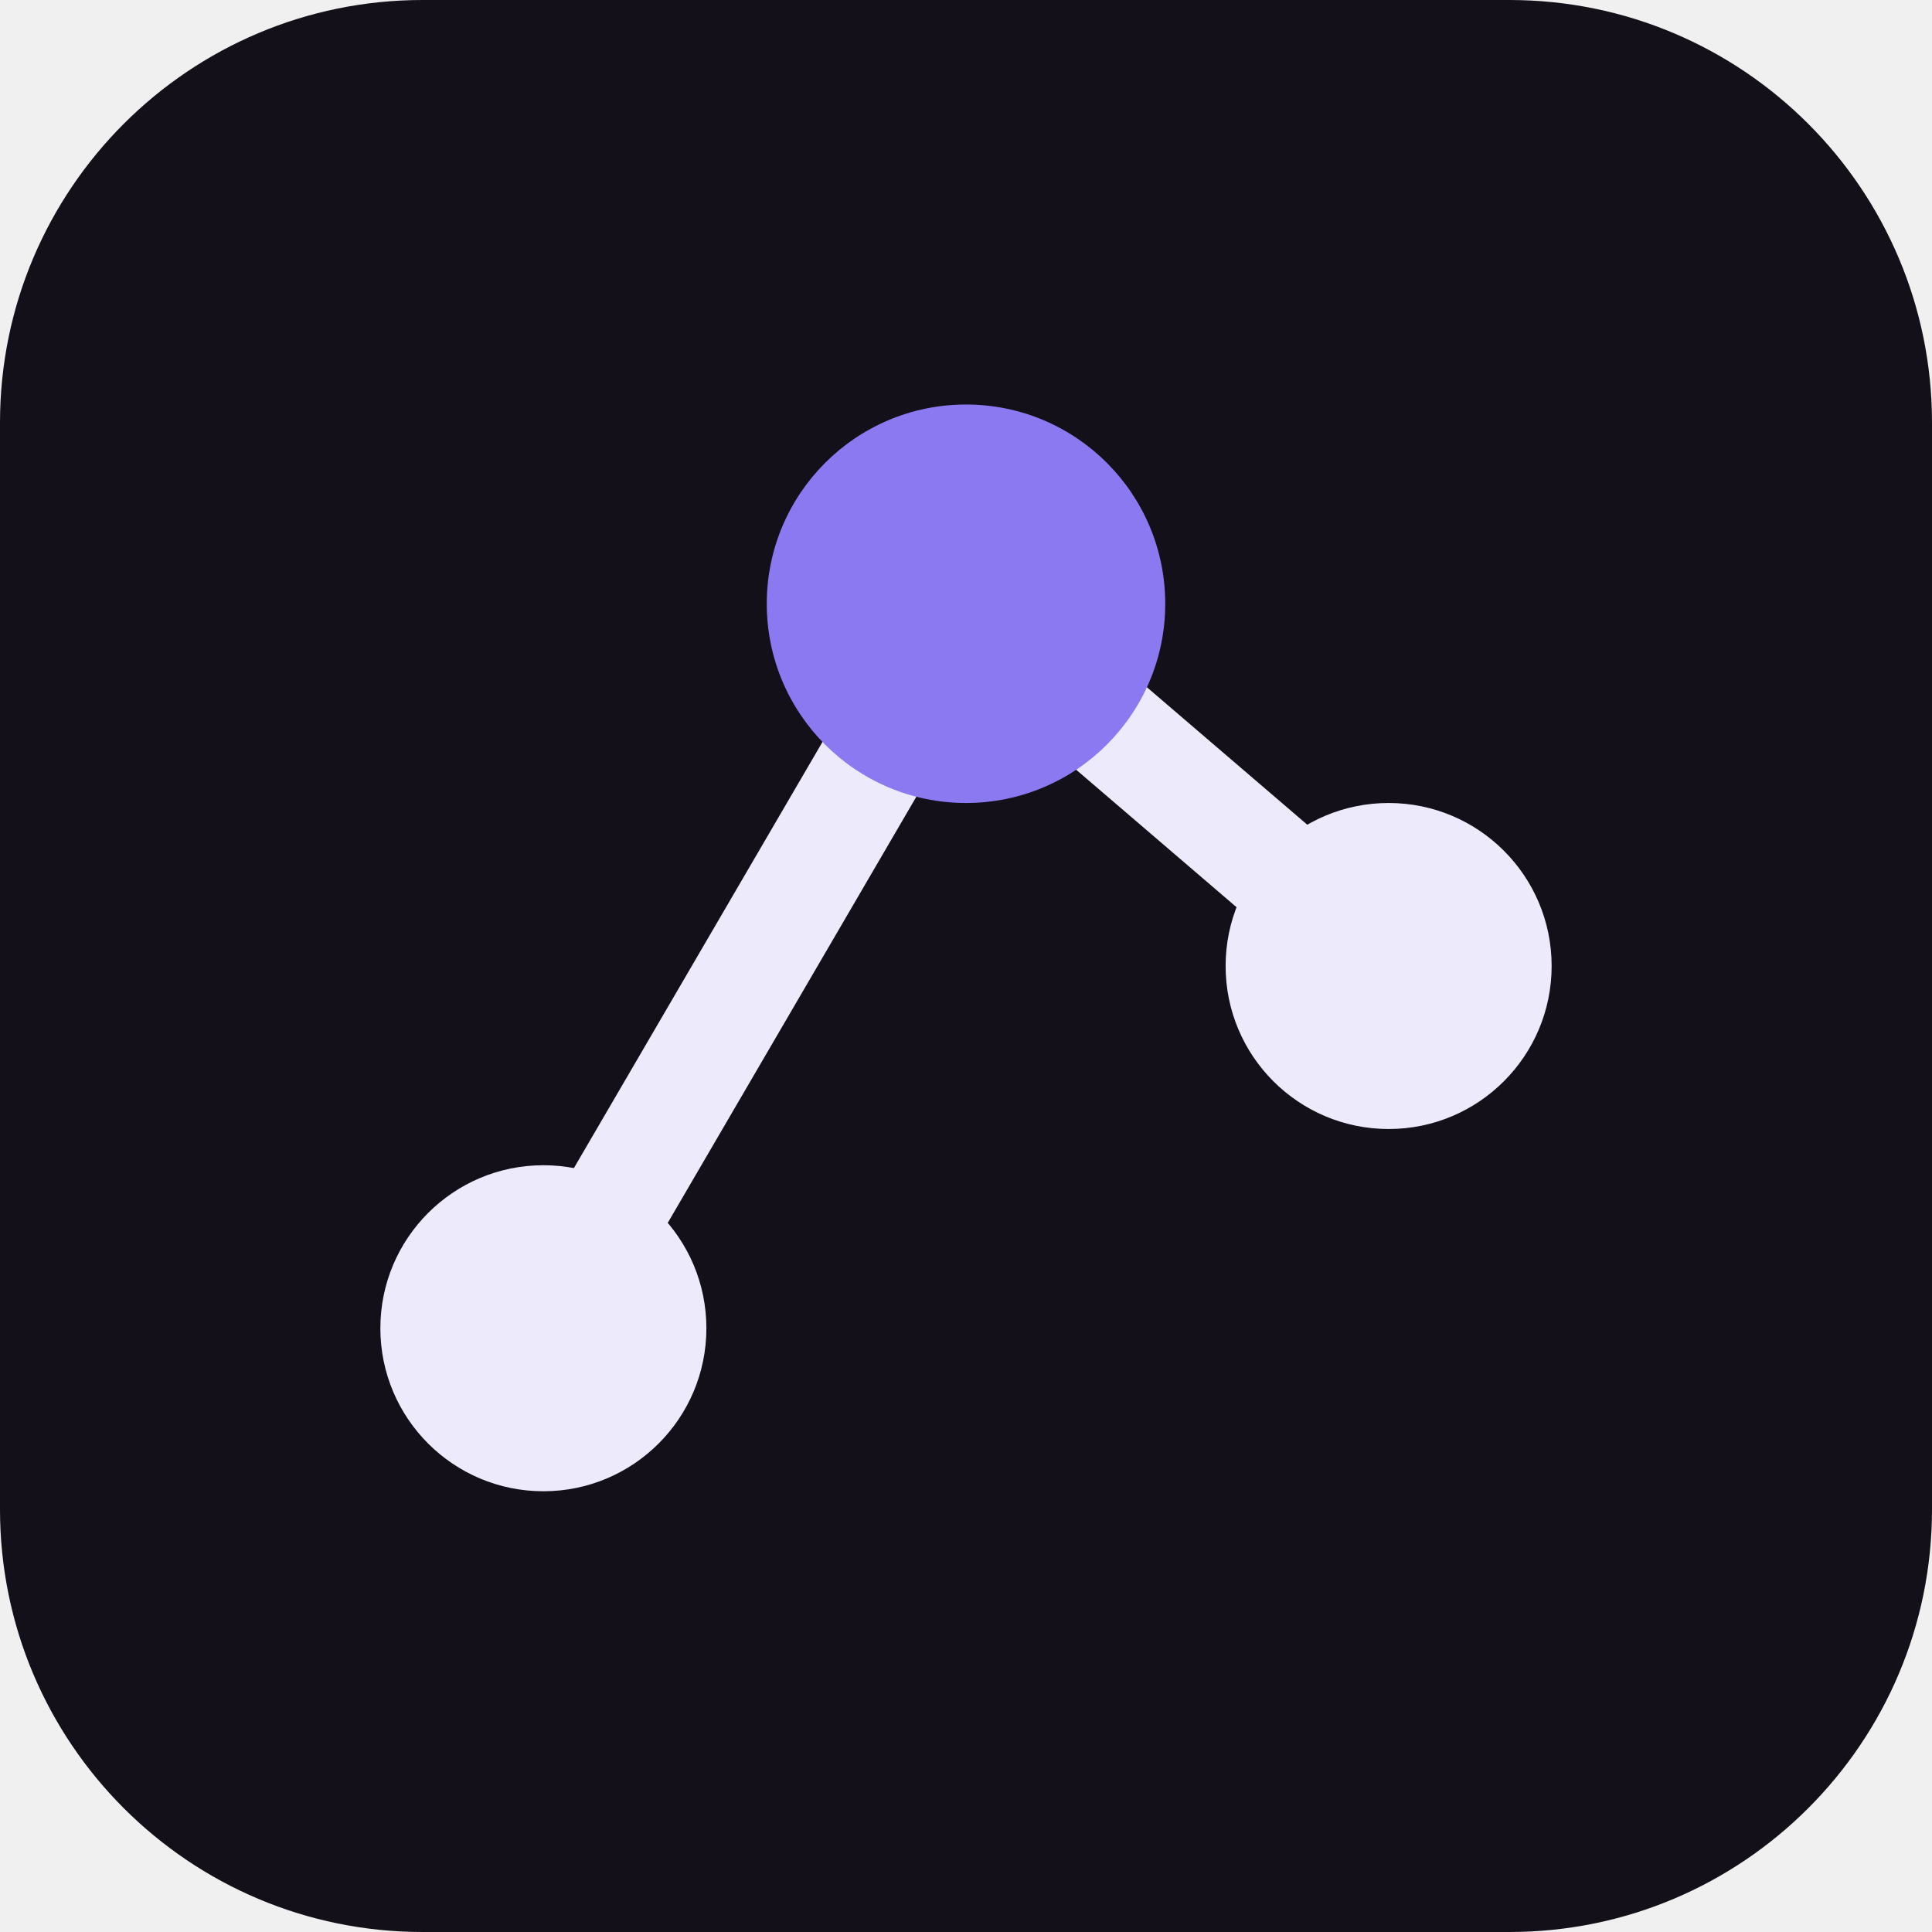
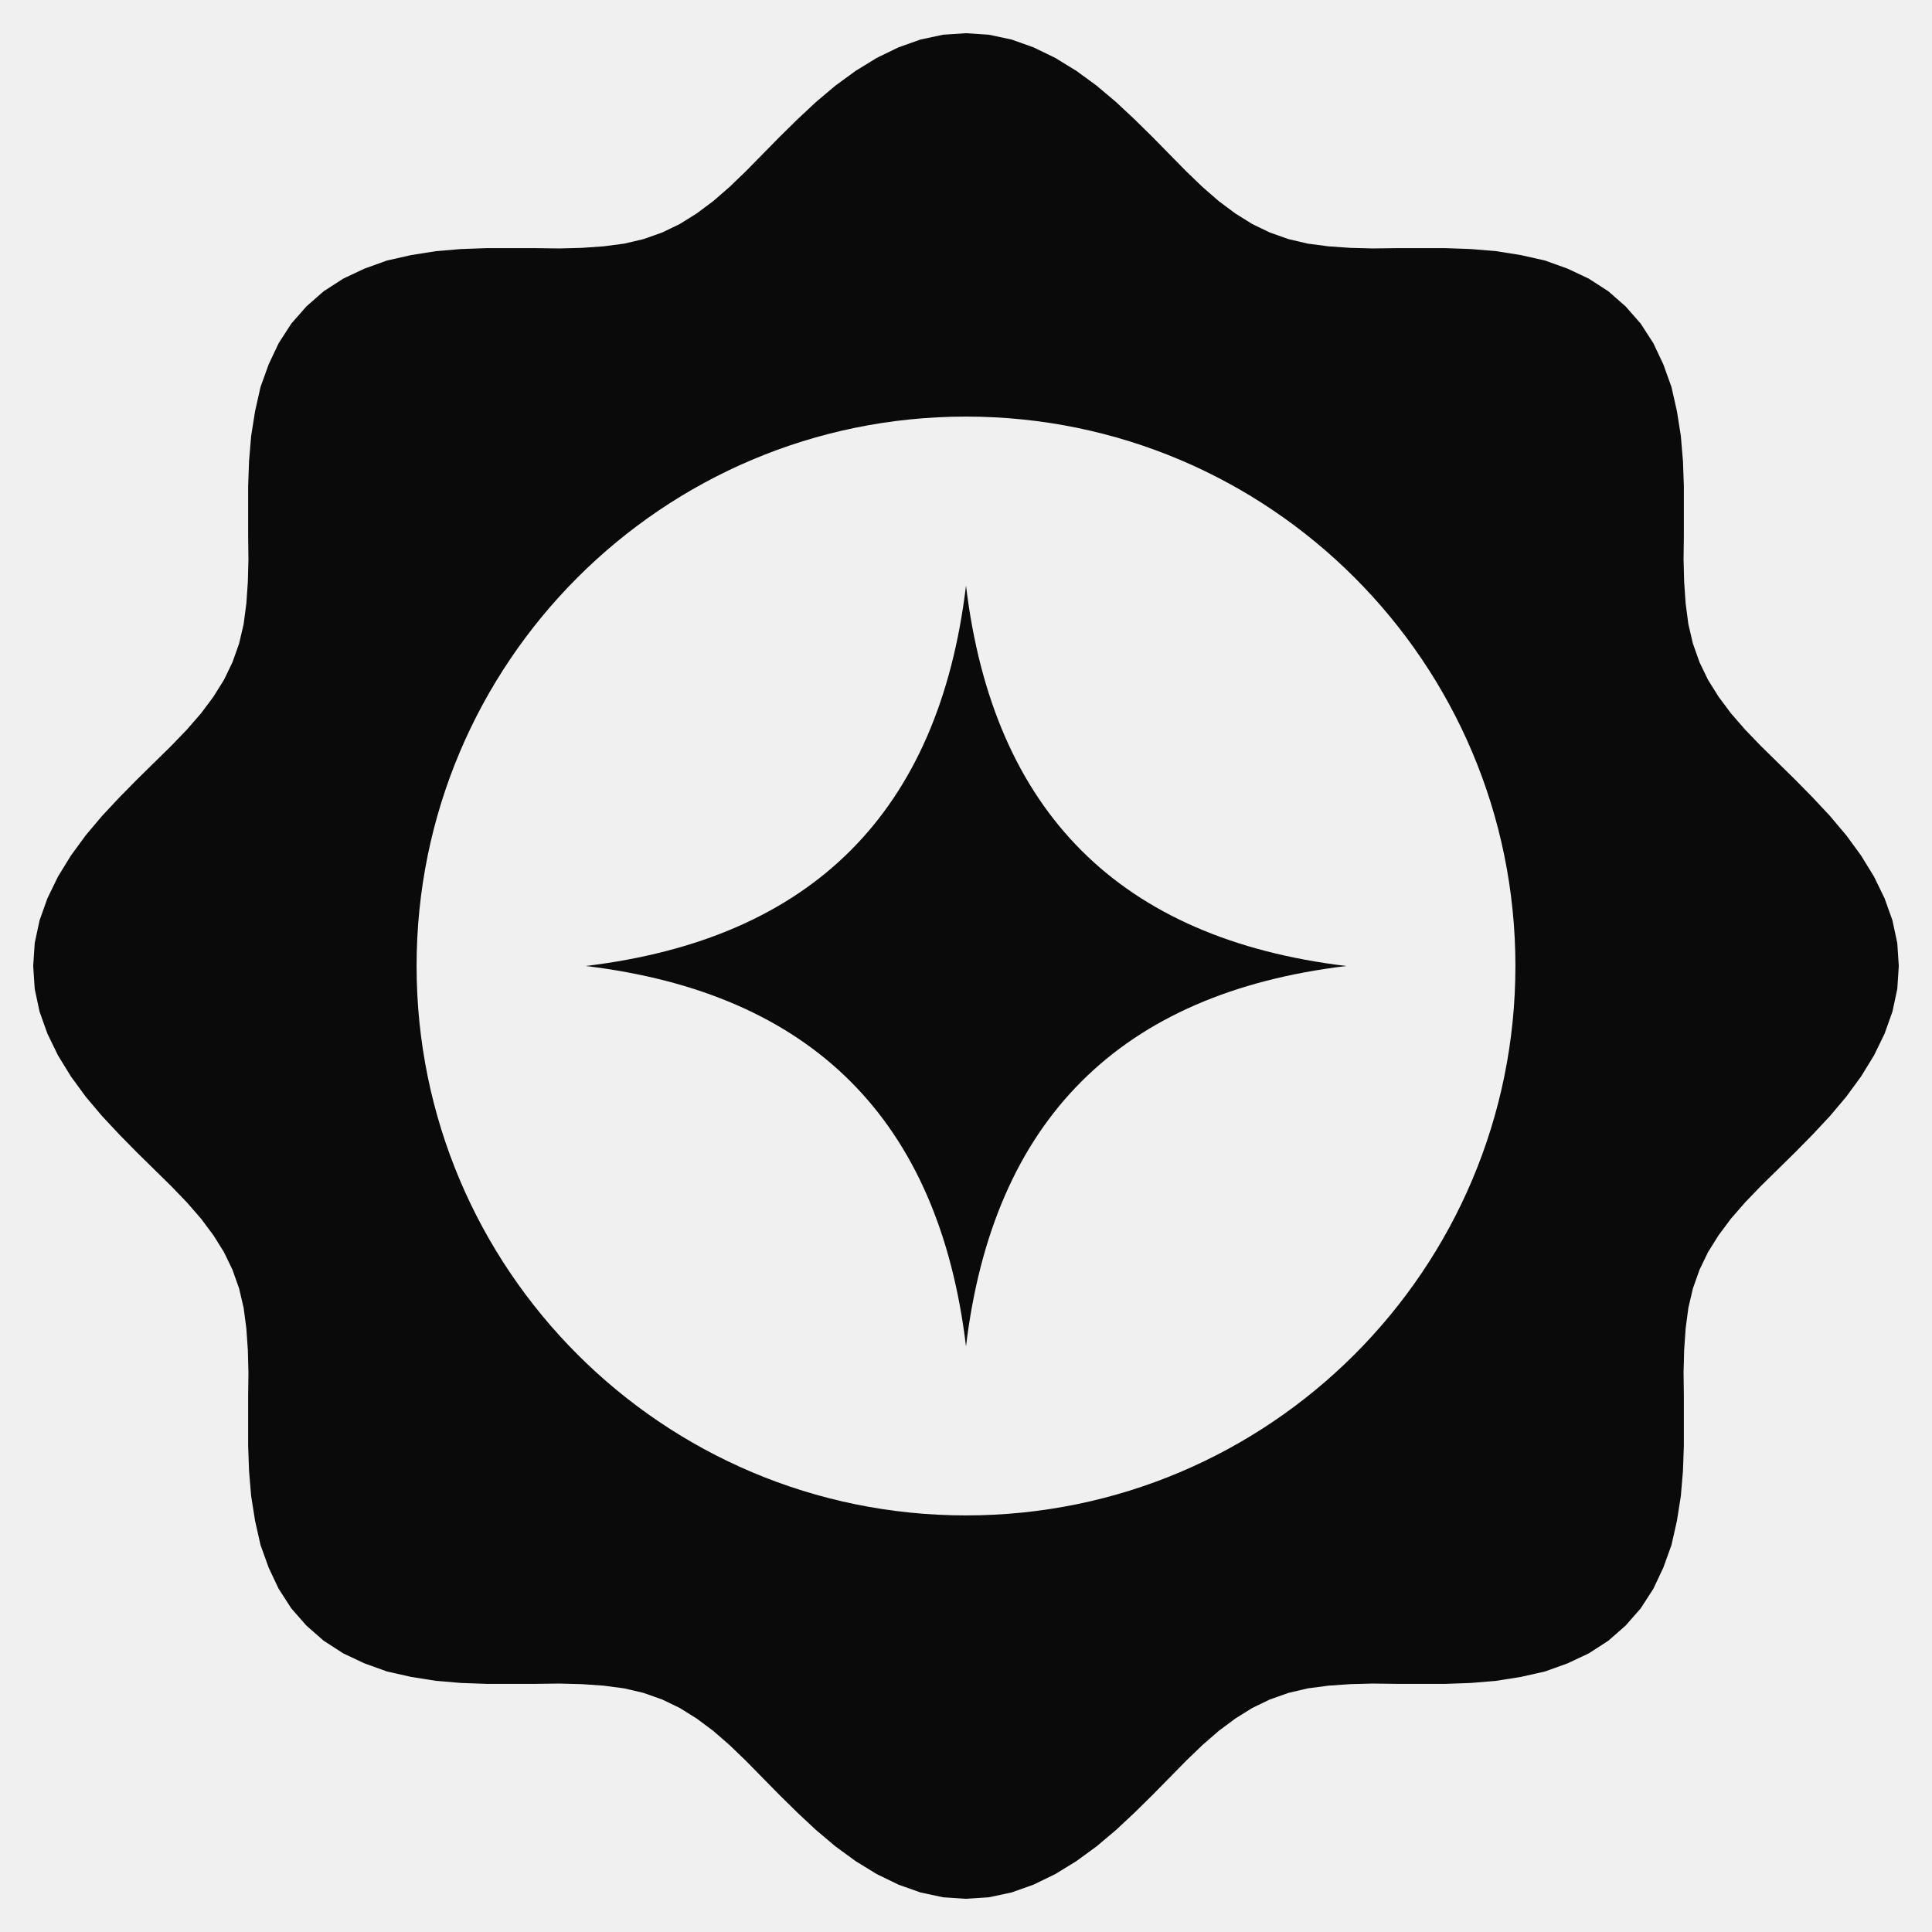
- <svg xmlns="http://www.w3.org/2000/svg" viewBox="0 0 32 32">
-   <rect width="32" height="32" rx="7" fill="#131019" />
-   <g transform="translate(3,3)">
-     <line x1="6" y1="19" x2="13" y2="7" stroke="#EDEAFB" stroke-width="1.8" />
-     <line x1="13" y1="7" x2="20" y2="13" stroke="#EDEAFB" stroke-width="1.8" />
-     <circle cx="6" cy="19" r="2.7" fill="#EDEAFB" />
-     <circle cx="20" cy="13" r="2.7" fill="#EDEAFB" />
-     <circle cx="13" cy="7" r="3.3" fill="#8B79F2" />
-   </g>
+ <svg xmlns="http://www.w3.org/2000/svg" viewBox="0 0 64 64">
+   <style>path{fill:#0A0A0A}@media (prefers-color-scheme:dark){path{fill:#FFFFFF}}</style>
+   <path fill="#0A0A0A" fill-rule="evenodd" d="M62.9 32 L62.85 32.76 L62.69 33.51 L62.43 34.24 L62.08 34.96 L61.65 35.66 L61.16 36.33 L60.62 36.97 L60.05 37.58 L59.47 38.17 L58.89 38.74 L58.33 39.29 L57.81 39.83 L57.34 40.37 L56.93 40.92 L56.58 41.48 L56.3 42.06 L56.08 42.68 L55.93 43.32 L55.84 44 L55.79 44.72 L55.77 45.47 L55.78 46.25 L55.78 47.06 L55.78 47.89 L55.75 48.73 L55.68 49.56 L55.55 50.38 L55.37 51.18 L55.1 51.93 L54.77 52.63 L54.35 53.28 L53.85 53.85 L53.28 54.35 L52.63 54.77 L51.93 55.1 L51.18 55.37 L50.38 55.55 L49.56 55.68 L48.73 55.75 L47.89 55.78 L47.06 55.78 L46.25 55.78 L45.47 55.77 L44.72 55.79 L44 55.84 L43.32 55.93 L42.68 56.08 L42.06 56.3 L41.48 56.58 L40.92 56.93 L40.37 57.34 L39.83 57.81 L39.29 58.33 L38.74 58.89 L38.17 59.47 L37.58 60.05 L36.97 60.62 L36.33 61.16 L35.66 61.65 L34.96 62.08 L34.24 62.43 L33.51 62.69 L32.76 62.85 L32 62.9 L31.24 62.85 L30.49 62.69 L29.76 62.43 L29.04 62.08 L28.34 61.65 L27.67 61.16 L27.03 60.62 L26.42 60.05 L25.83 59.47 L25.26 58.89 L24.71 58.33 L24.17 57.81 L23.63 57.34 L23.08 56.93 L22.52 56.58 L21.94 56.3 L21.32 56.08 L20.68 55.93 L20 55.84 L19.28 55.79 L18.53 55.77 L17.75 55.78 L16.94 55.78 L16.11 55.78 L15.27 55.75 L14.44 55.68 L13.62 55.55 L12.82 55.37 L12.07 55.1 L11.37 54.77 L10.72 54.35 L10.15 53.85 L9.65 53.28 L9.23 52.63 L8.9 51.93 L8.63 51.18 L8.45 50.38 L8.32 49.56 L8.25 48.73 L8.22 47.89 L8.22 47.06 L8.22 46.25 L8.23 45.47 L8.21 44.72 L8.16 44 L8.07 43.32 L7.92 42.68 L7.7 42.06 L7.42 41.48 L7.07 40.92 L6.66 40.37 L6.19 39.83 L5.67 39.29 L5.11 38.74 L4.53 38.17 L3.95 37.58 L3.38 36.97 L2.84 36.33 L2.35 35.66 L1.92 34.96 L1.57 34.24 L1.31 33.51 L1.15 32.76 L1.1 32 L1.15 31.24 L1.31 30.49 L1.57 29.76 L1.92 29.04 L2.35 28.34 L2.84 27.67 L3.38 27.03 L3.95 26.42 L4.53 25.83 L5.11 25.26 L5.67 24.71 L6.19 24.17 L6.66 23.63 L7.07 23.08 L7.42 22.52 L7.7 21.94 L7.92 21.32 L8.07 20.68 L8.16 20 L8.21 19.28 L8.23 18.53 L8.22 17.75 L8.22 16.94 L8.22 16.11 L8.25 15.27 L8.32 14.44 L8.45 13.62 L8.63 12.82 L8.9 12.07 L9.23 11.37 L9.65 10.72 L10.15 10.15 L10.72 9.65 L11.37 9.23 L12.07 8.9 L12.82 8.63 L13.62 8.45 L14.44 8.32 L15.27 8.25 L16.11 8.22 L16.94 8.22 L17.75 8.22 L18.53 8.23 L19.28 8.21 L20 8.16 L20.68 8.07 L21.32 7.92 L21.94 7.7 L22.52 7.42 L23.08 7.07 L23.63 6.66 L24.17 6.19 L24.71 5.67 L25.26 5.11 L25.83 4.53 L26.42 3.95 L27.03 3.38 L27.67 2.84 L28.34 2.35 L29.04 1.92 L29.76 1.57 L30.49 1.31 L31.24 1.15 L32 1.1 L32.76 1.15 L33.51 1.31 L34.24 1.57 L34.96 1.92 L35.66 2.35 L36.33 2.84 L36.97 3.38 L37.58 3.95 L38.17 4.53 L38.74 5.11 L39.29 5.67 L39.83 6.19 L40.37 6.66 L40.92 7.07 L41.48 7.42 L42.06 7.7 L42.68 7.92 L43.32 8.07 L44 8.16 L44.72 8.21 L45.47 8.23 L46.25 8.22 L47.06 8.22 L47.89 8.22 L48.73 8.25 L49.56 8.32 L50.38 8.45 L51.18 8.63 L51.93 8.9 L52.63 9.23 L53.28 9.65 L53.85 10.15 L54.35 10.72 L54.77 11.37 L55.1 12.07 L55.37 12.82 L55.55 13.62 L55.68 14.44 L55.75 15.27 L55.78 16.11 L55.78 16.94 L55.78 17.75 L55.77 18.53 L55.79 19.28 L55.84 20 L55.93 20.68 L56.08 21.32 L56.3 21.94 L56.58 22.52 L56.93 23.08 L57.34 23.63 L57.81 24.17 L58.33 24.71 L58.89 25.26 L59.47 25.83 L60.05 26.42 L60.62 27.03 L61.16 27.67 L61.65 28.34 L62.08 29.04 L62.43 29.76 L62.69 30.49 L62.85 31.24ZM50.2 32A18.2 18.2 0 1 0 13.8 32A18.2 18.2 0 1 0 50.2 32Z" />
+   <path fill="#0A0A0A" d="M32 19.4Q33.35 30.65 44.6 32Q33.35 33.35 32 44.6Q30.65 33.35 19.4 32Q30.65 30.65 32 19.4Z" />
</svg>
